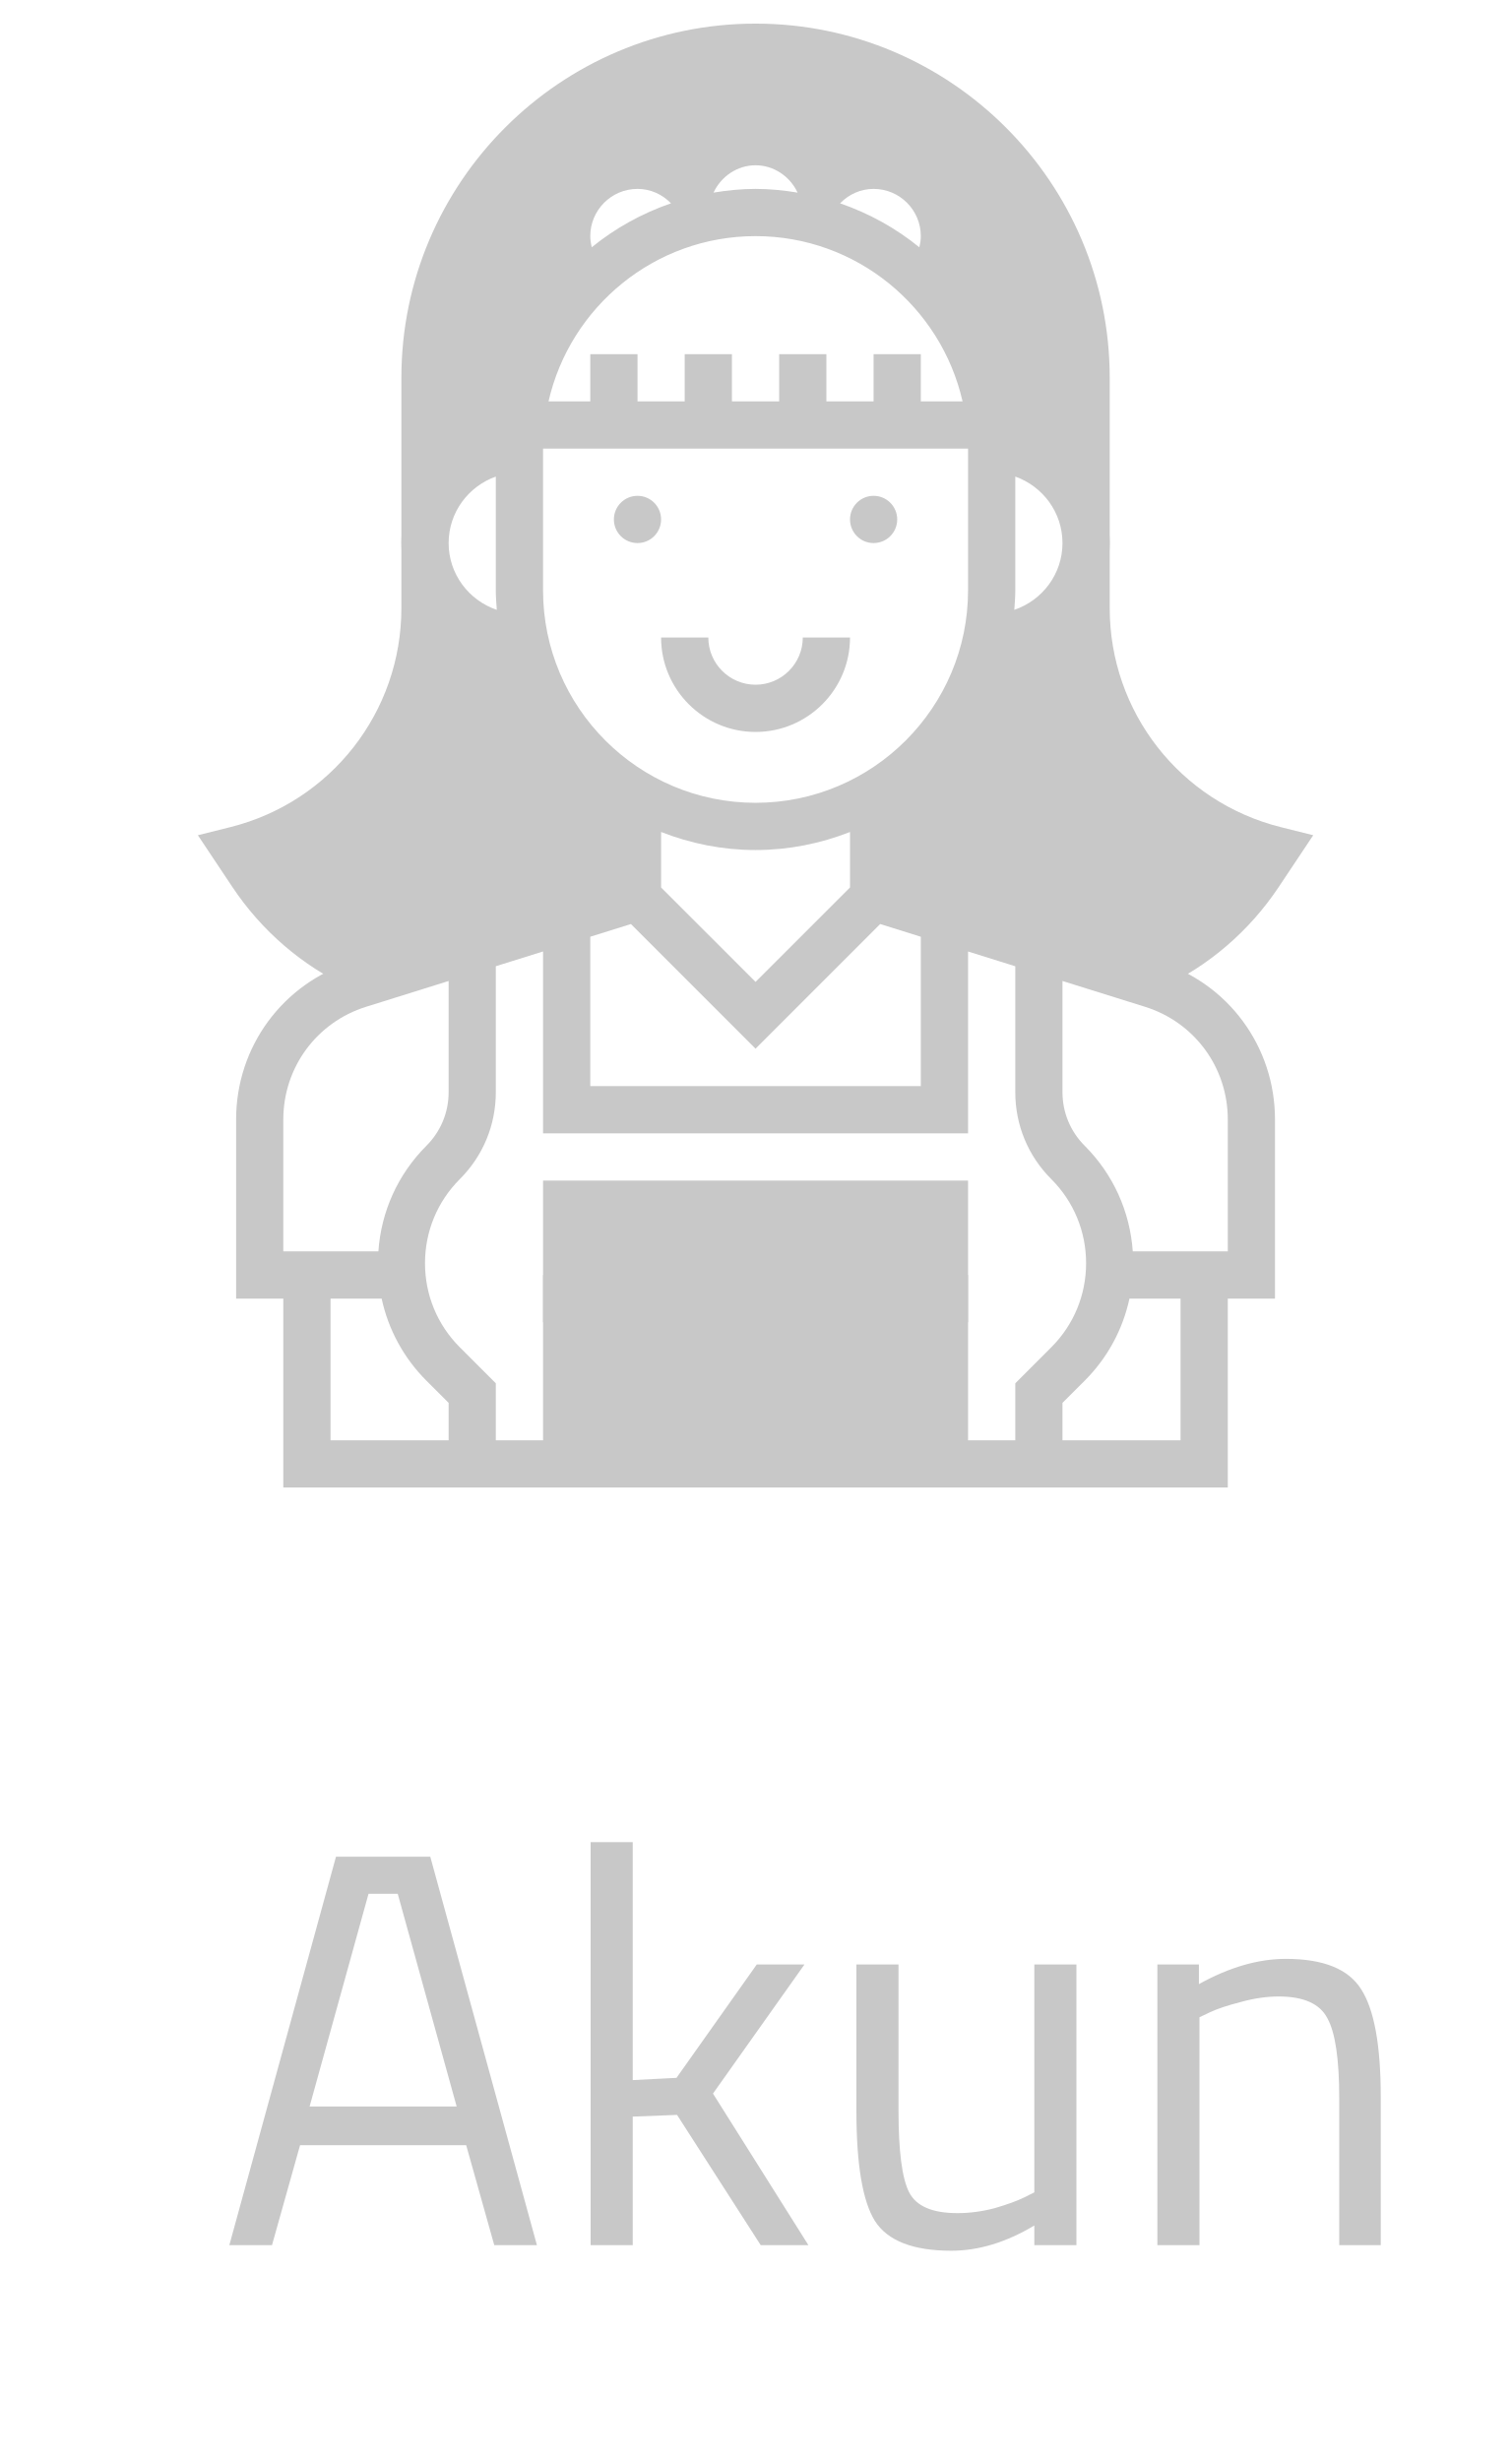
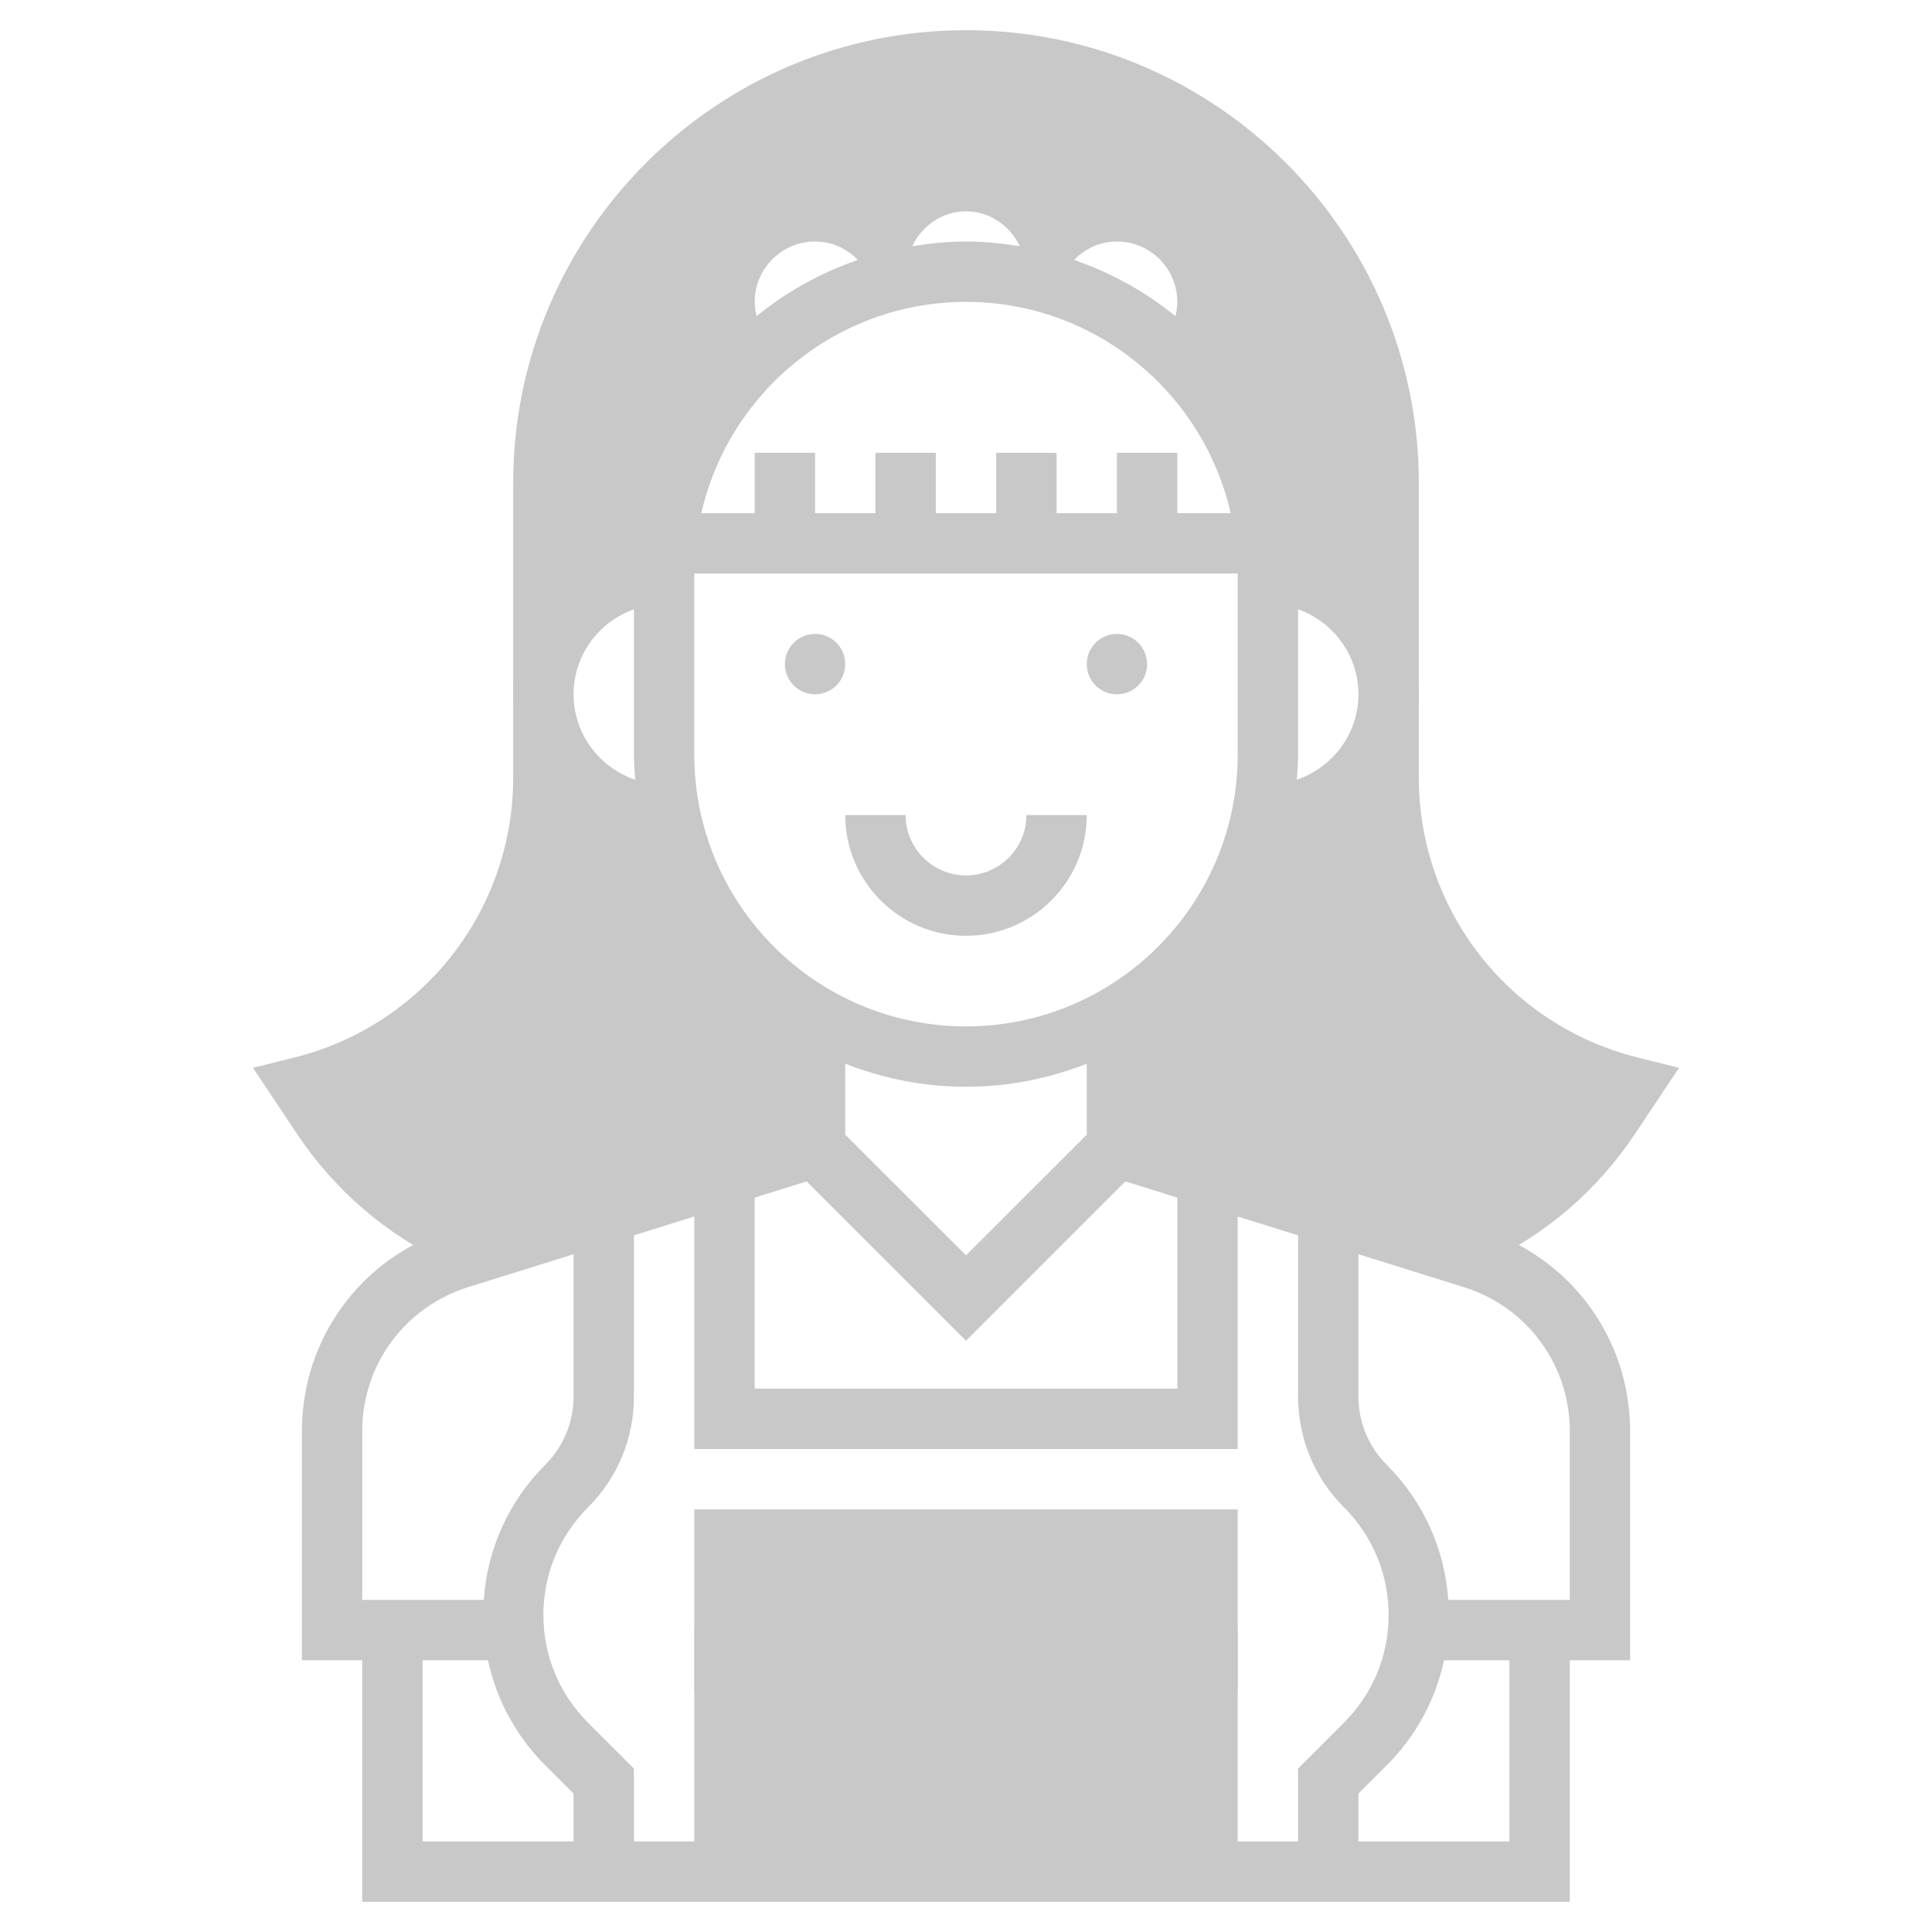
- <svg xmlns="http://www.w3.org/2000/svg" width="35" height="57" viewBox="0 0 35 57" fill="none">
+ <svg xmlns="http://www.w3.org/2000/svg" width="35" height="35" viewBox="0 0 35 35" fill="none">
  <path d="M22.422 27.344H12.578V33.906H22.422V27.344Z" fill="#C8C8C8" />
  <path d="M29.664 19.157C27.332 18.573 25.703 16.488 25.703 14.084V8.75C25.703 4.227 22.023 0.547 17.5 0.547C12.977 0.547 9.297 4.227 9.297 8.75V14.084C9.297 16.488 7.668 18.573 5.336 19.157L4.583 19.345L5.381 20.542C6.063 21.565 6.998 22.367 8.103 22.883C8.175 22.855 8.243 22.82 8.319 22.796L14.766 20.781V18.408C13.434 17.638 12.457 16.322 12.141 14.766H12.031C10.823 14.766 9.844 13.786 9.844 12.578C9.844 11.37 10.823 10.391 12.031 10.391C12.031 8.899 12.63 7.549 13.598 6.562H13.543C13.283 6.272 13.125 5.889 13.125 5.469C13.125 4.563 13.86 3.828 14.766 3.828C15.241 3.828 15.666 4.034 15.966 4.357C16.196 3.73 16.794 3.281 17.5 3.281C18.207 3.281 18.804 3.73 19.035 4.357C19.334 4.034 19.759 3.828 20.234 3.828C21.141 3.828 21.875 4.563 21.875 5.469C21.875 5.889 21.717 6.272 21.457 6.562H21.402C22.37 7.549 22.969 8.899 22.969 10.391C24.177 10.391 25.156 11.37 25.156 12.578C25.156 13.786 24.177 14.766 22.969 14.766H22.859C22.543 16.322 21.566 17.638 20.234 18.408V20.781L26.682 22.796C26.757 22.82 26.825 22.855 26.898 22.883C28.003 22.367 28.937 21.565 29.619 20.542L30.417 19.345L29.664 19.157Z" fill="#C8C8C8" />
  <path d="M29.531 25.928C29.531 24.244 28.452 22.776 26.845 22.274L20.781 20.379V18.707C21.99 17.917 22.894 16.704 23.291 15.28C24.645 15.118 25.703 13.975 25.703 12.578C25.703 11.249 24.749 10.141 23.491 9.896C23.387 8.632 22.895 7.476 22.129 6.554C22.317 6.225 22.422 5.853 22.422 5.469C22.422 4.262 21.441 3.281 20.234 3.281C19.87 3.281 19.512 3.375 19.195 3.548C18.787 3.044 18.167 2.734 17.5 2.734C16.833 2.734 16.213 3.044 15.805 3.548C15.488 3.375 15.13 3.281 14.766 3.281C13.559 3.281 12.578 4.262 12.578 5.469C12.578 5.853 12.683 6.225 12.871 6.554C12.105 7.477 11.613 8.632 11.509 9.896C10.251 10.141 9.297 11.249 9.297 12.578C9.297 13.975 10.354 15.118 11.709 15.28C12.105 16.704 13.01 17.917 14.219 18.707V20.379L8.155 22.274C6.548 22.776 5.469 24.245 5.469 25.928V30.078H6.562V34.453H28.438V30.078H29.531V25.928ZM24.35 27.31C24.87 27.831 25.156 28.522 25.156 29.258C25.156 29.993 24.87 30.685 24.35 31.205L23.516 32.039V33.359H11.484V32.039L10.65 31.205C10.13 30.685 9.844 29.993 9.844 29.258C9.844 28.522 10.13 27.831 10.65 27.31C11.188 26.773 11.484 26.058 11.484 25.297V22.379L12.578 22.037V26.25H22.422V22.038L23.516 22.38V25.297C23.516 26.058 23.812 26.773 24.35 27.31ZM20.234 8.203V9.297H19.141V8.203H18.047V9.297H16.953V8.203H15.859V9.297H14.766V8.203H13.672V9.297H12.705C13.204 7.108 15.163 5.469 17.5 5.469C19.837 5.469 21.796 7.108 22.295 9.297H21.328V8.203H20.234ZM24.609 12.578C24.609 13.298 24.14 13.905 23.493 14.125C23.504 13.975 23.516 13.825 23.516 13.672V11.038C24.151 11.264 24.609 11.866 24.609 12.578ZM21.328 5.469C21.328 5.557 21.314 5.643 21.293 5.727C20.752 5.286 20.131 4.942 19.458 4.709C19.667 4.495 19.941 4.375 20.234 4.375C20.838 4.375 21.328 4.866 21.328 5.469ZM17.5 3.828C17.92 3.828 18.295 4.082 18.474 4.461C18.156 4.409 17.832 4.375 17.5 4.375C17.168 4.375 16.844 4.409 16.526 4.461C16.705 4.082 17.08 3.828 17.5 3.828ZM14.766 4.375C15.059 4.375 15.333 4.495 15.542 4.709C14.868 4.941 14.248 5.286 13.706 5.727C13.686 5.643 13.672 5.557 13.672 5.469C13.672 4.866 14.162 4.375 14.766 4.375ZM10.391 12.578C10.391 11.866 10.85 11.264 11.484 11.038V13.672C11.484 13.825 11.496 13.975 11.507 14.125C10.86 13.905 10.391 13.298 10.391 12.578ZM12.578 13.672V10.391H22.422V13.672C22.422 16.386 20.214 18.594 17.5 18.594C14.786 18.594 12.578 16.386 12.578 13.672ZM17.5 19.688C18.272 19.688 19.008 19.536 19.688 19.27V20.555L17.5 22.742L15.312 20.555V19.27C15.992 19.536 16.728 19.688 17.5 19.688ZM14.613 21.402L17.5 24.289L20.387 21.402L21.328 21.696V25.156H13.672V21.696L14.613 21.402ZM6.562 25.928C6.562 24.725 7.334 23.676 8.481 23.318L10.391 22.721V25.297C10.391 25.765 10.208 26.206 9.877 26.537C9.215 27.199 8.828 28.06 8.764 28.984H6.562V25.928ZM7.656 30.078H8.84C8.994 30.792 9.348 31.449 9.877 31.979L10.391 32.492V33.359H7.656V30.078ZM27.344 33.359H24.609V32.492L25.123 31.979C25.652 31.45 26.006 30.793 26.16 30.078H27.344V33.359ZM28.438 28.984H26.237C26.172 28.06 25.785 27.199 25.123 26.537C24.792 26.206 24.609 25.765 24.609 25.297V22.721L26.519 23.318C27.666 23.676 28.438 24.725 28.438 25.928V28.984Z" fill="#C8C8C8" />
  <path d="M20.234 12.578C20.536 12.578 20.781 12.333 20.781 12.031C20.781 11.729 20.536 11.484 20.234 11.484C19.932 11.484 19.688 11.729 19.688 12.031C19.688 12.333 19.932 12.578 20.234 12.578Z" fill="#C8C8C8" />
  <path d="M14.766 12.578C15.068 12.578 15.312 12.333 15.312 12.031C15.312 11.729 15.068 11.484 14.766 11.484C14.464 11.484 14.219 11.729 14.219 12.031C14.219 12.333 14.464 12.578 14.766 12.578Z" fill="#C8C8C8" />
  <path d="M19.688 14.766H18.594C18.594 15.369 18.103 15.859 17.5 15.859C16.897 15.859 16.406 15.369 16.406 14.766H15.312C15.312 15.972 16.294 16.953 17.5 16.953C18.706 16.953 19.688 15.972 19.688 14.766Z" fill="#C8C8C8" />
  <path d="M19.141 29.531H12.578V30.625H19.141V29.531Z" fill="#C8C8C8" />
  <path d="M22.422 29.531H20.234V30.625H22.422V29.531Z" fill="#C8C8C8" />
-   <path d="M5.312 52L7.782 43.004H9.966L12.436 52H11.448L10.798 49.686H6.95L6.3 52H5.312ZM8.536 43.862L7.171 48.789H10.577L9.212 43.862H8.536ZM14.655 52H13.68V42.666H14.655V48.178L15.669 48.126L17.528 45.5H18.633L16.514 48.49L18.724 52H17.619L15.682 48.984L14.655 49.023V52ZM23.957 45.5H24.932V52H23.957V51.545C23.307 51.935 22.666 52.13 22.033 52.13C21.149 52.13 20.559 51.9 20.265 51.441C19.979 50.982 19.836 50.132 19.836 48.893V45.5H20.811V48.88C20.811 49.825 20.893 50.457 21.058 50.778C21.223 51.099 21.595 51.259 22.176 51.259C22.462 51.259 22.752 51.22 23.047 51.142C23.341 51.055 23.567 50.973 23.723 50.895L23.957 50.778V45.5ZM27.782 52H26.807V45.5H27.769V45.955C28.471 45.565 29.143 45.37 29.784 45.37C30.651 45.37 31.231 45.604 31.526 46.072C31.829 46.54 31.981 47.372 31.981 48.568V52H31.019V48.594C31.019 47.693 30.928 47.077 30.746 46.748C30.573 46.41 30.196 46.241 29.615 46.241C29.338 46.241 29.043 46.284 28.731 46.371C28.428 46.449 28.194 46.527 28.029 46.605L27.782 46.722V52Z" fill="#C8C8C8" />
</svg>
